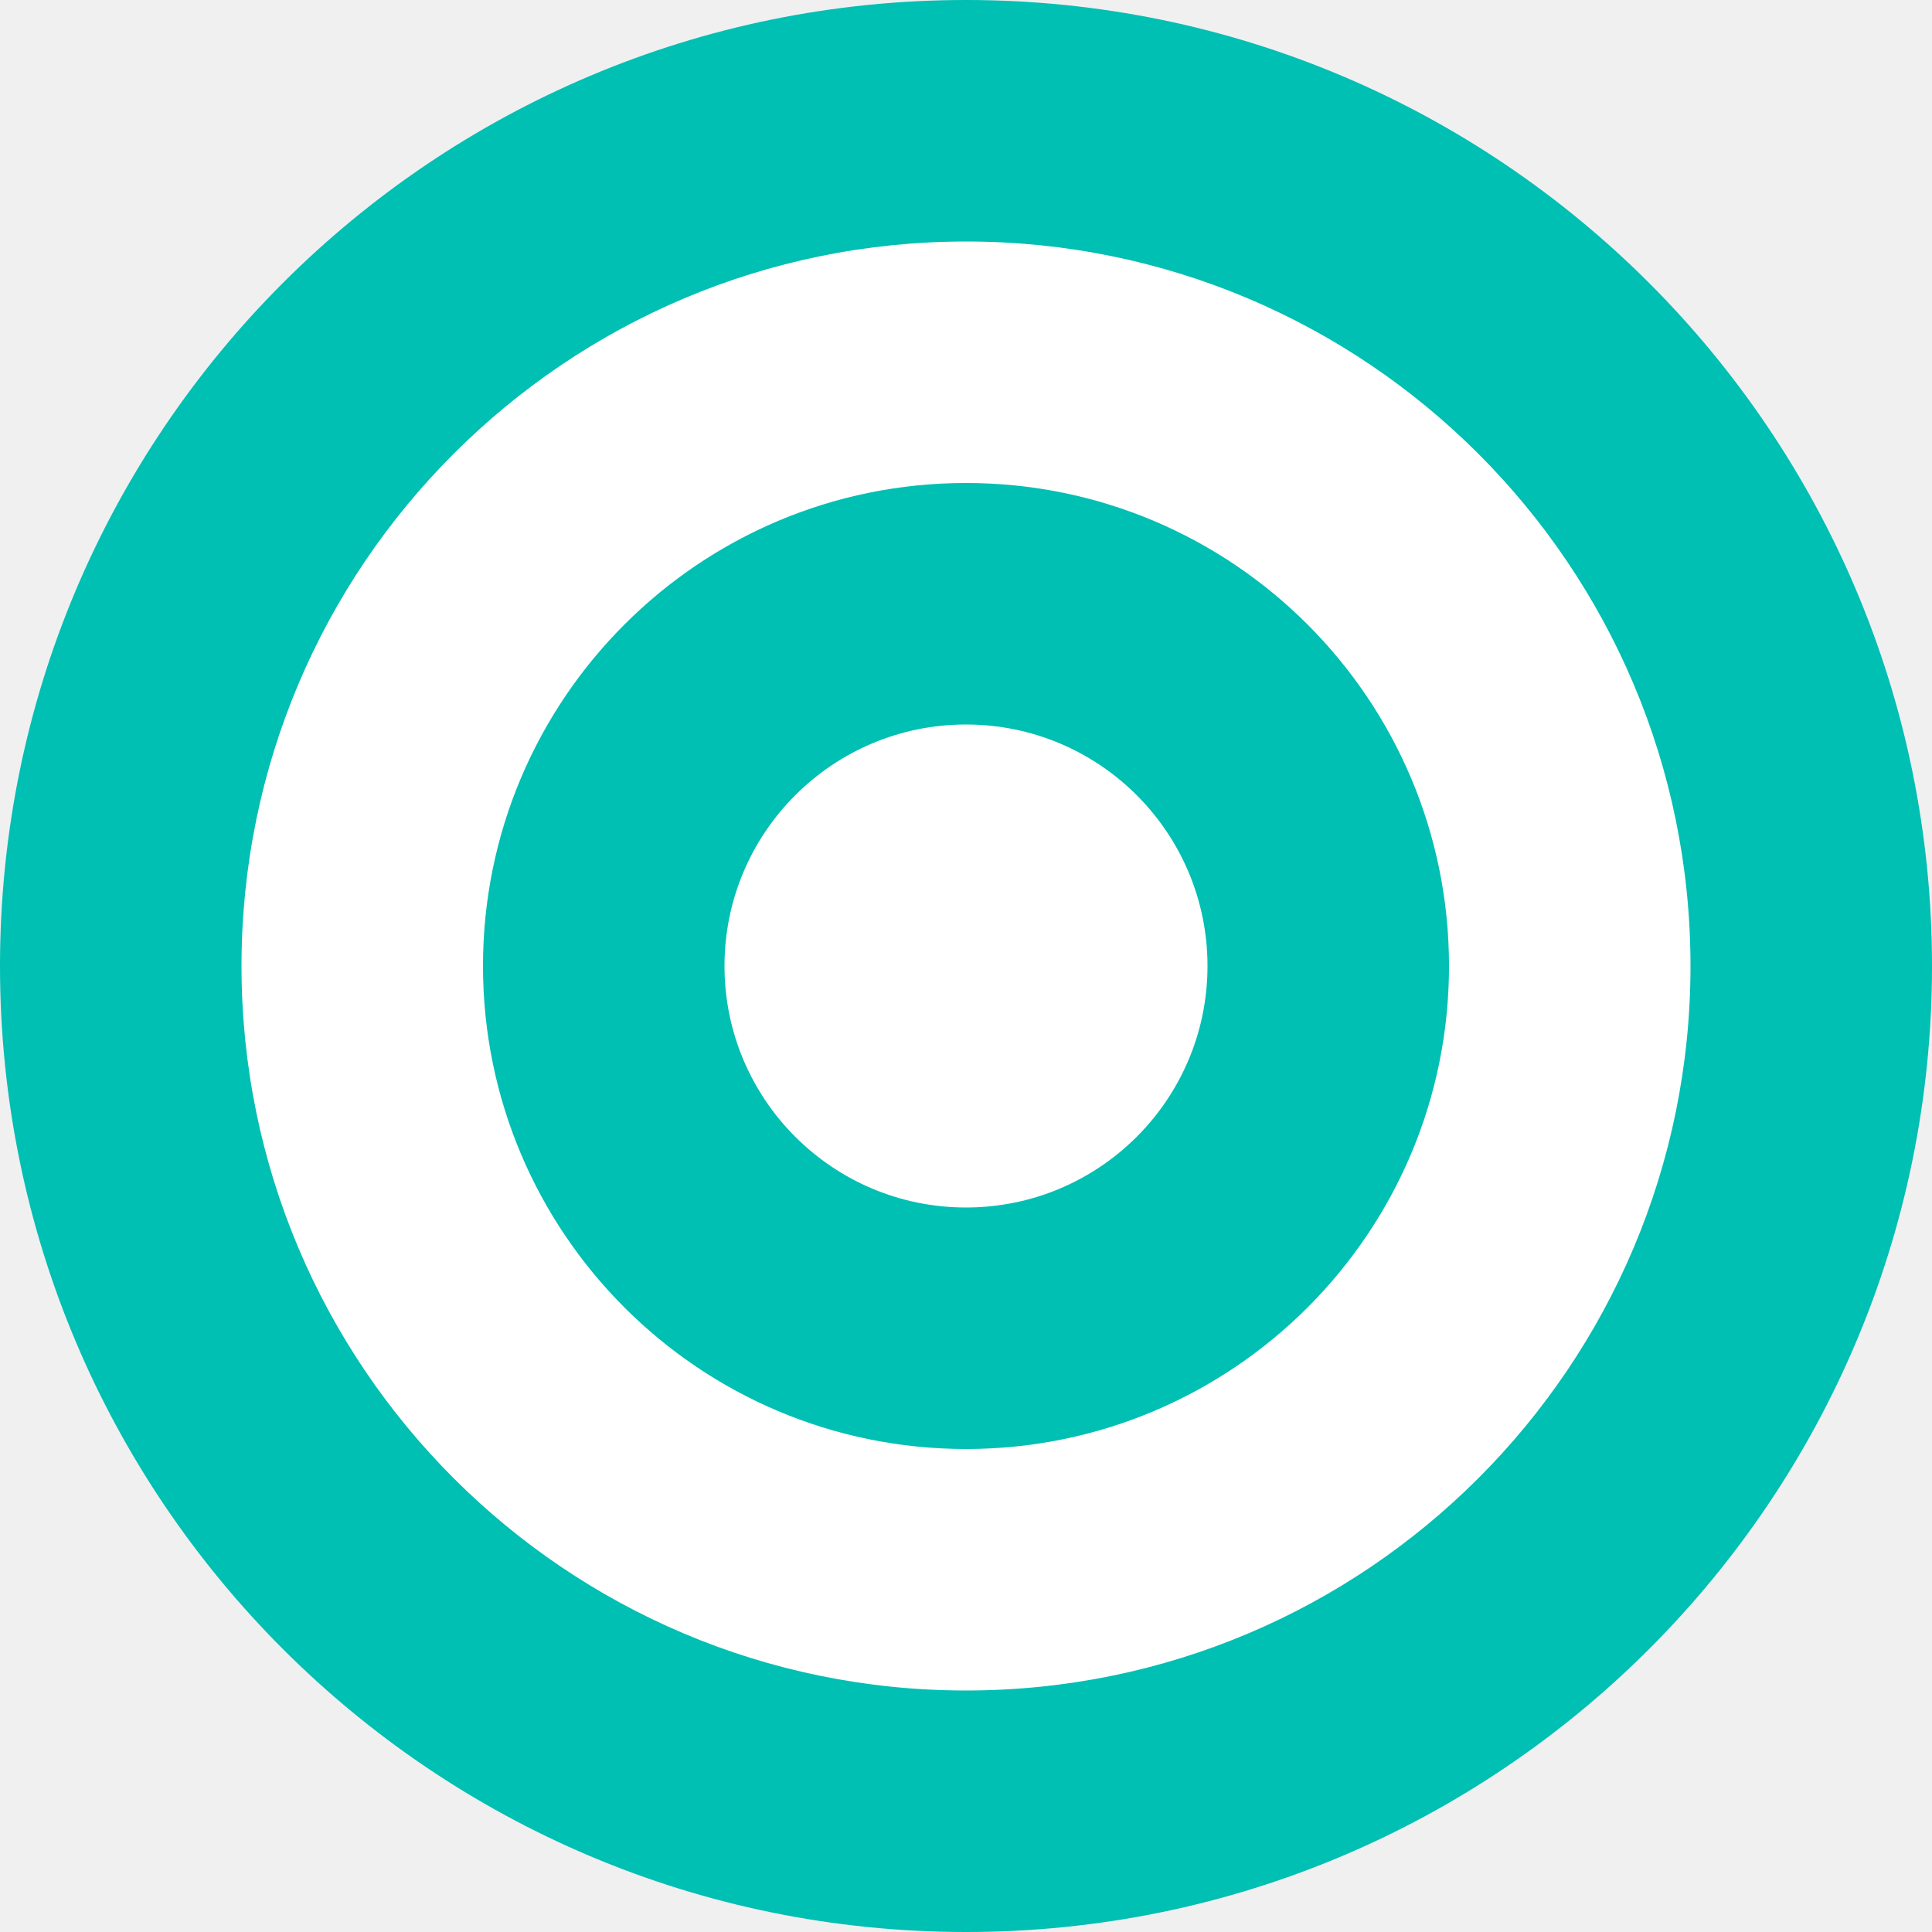
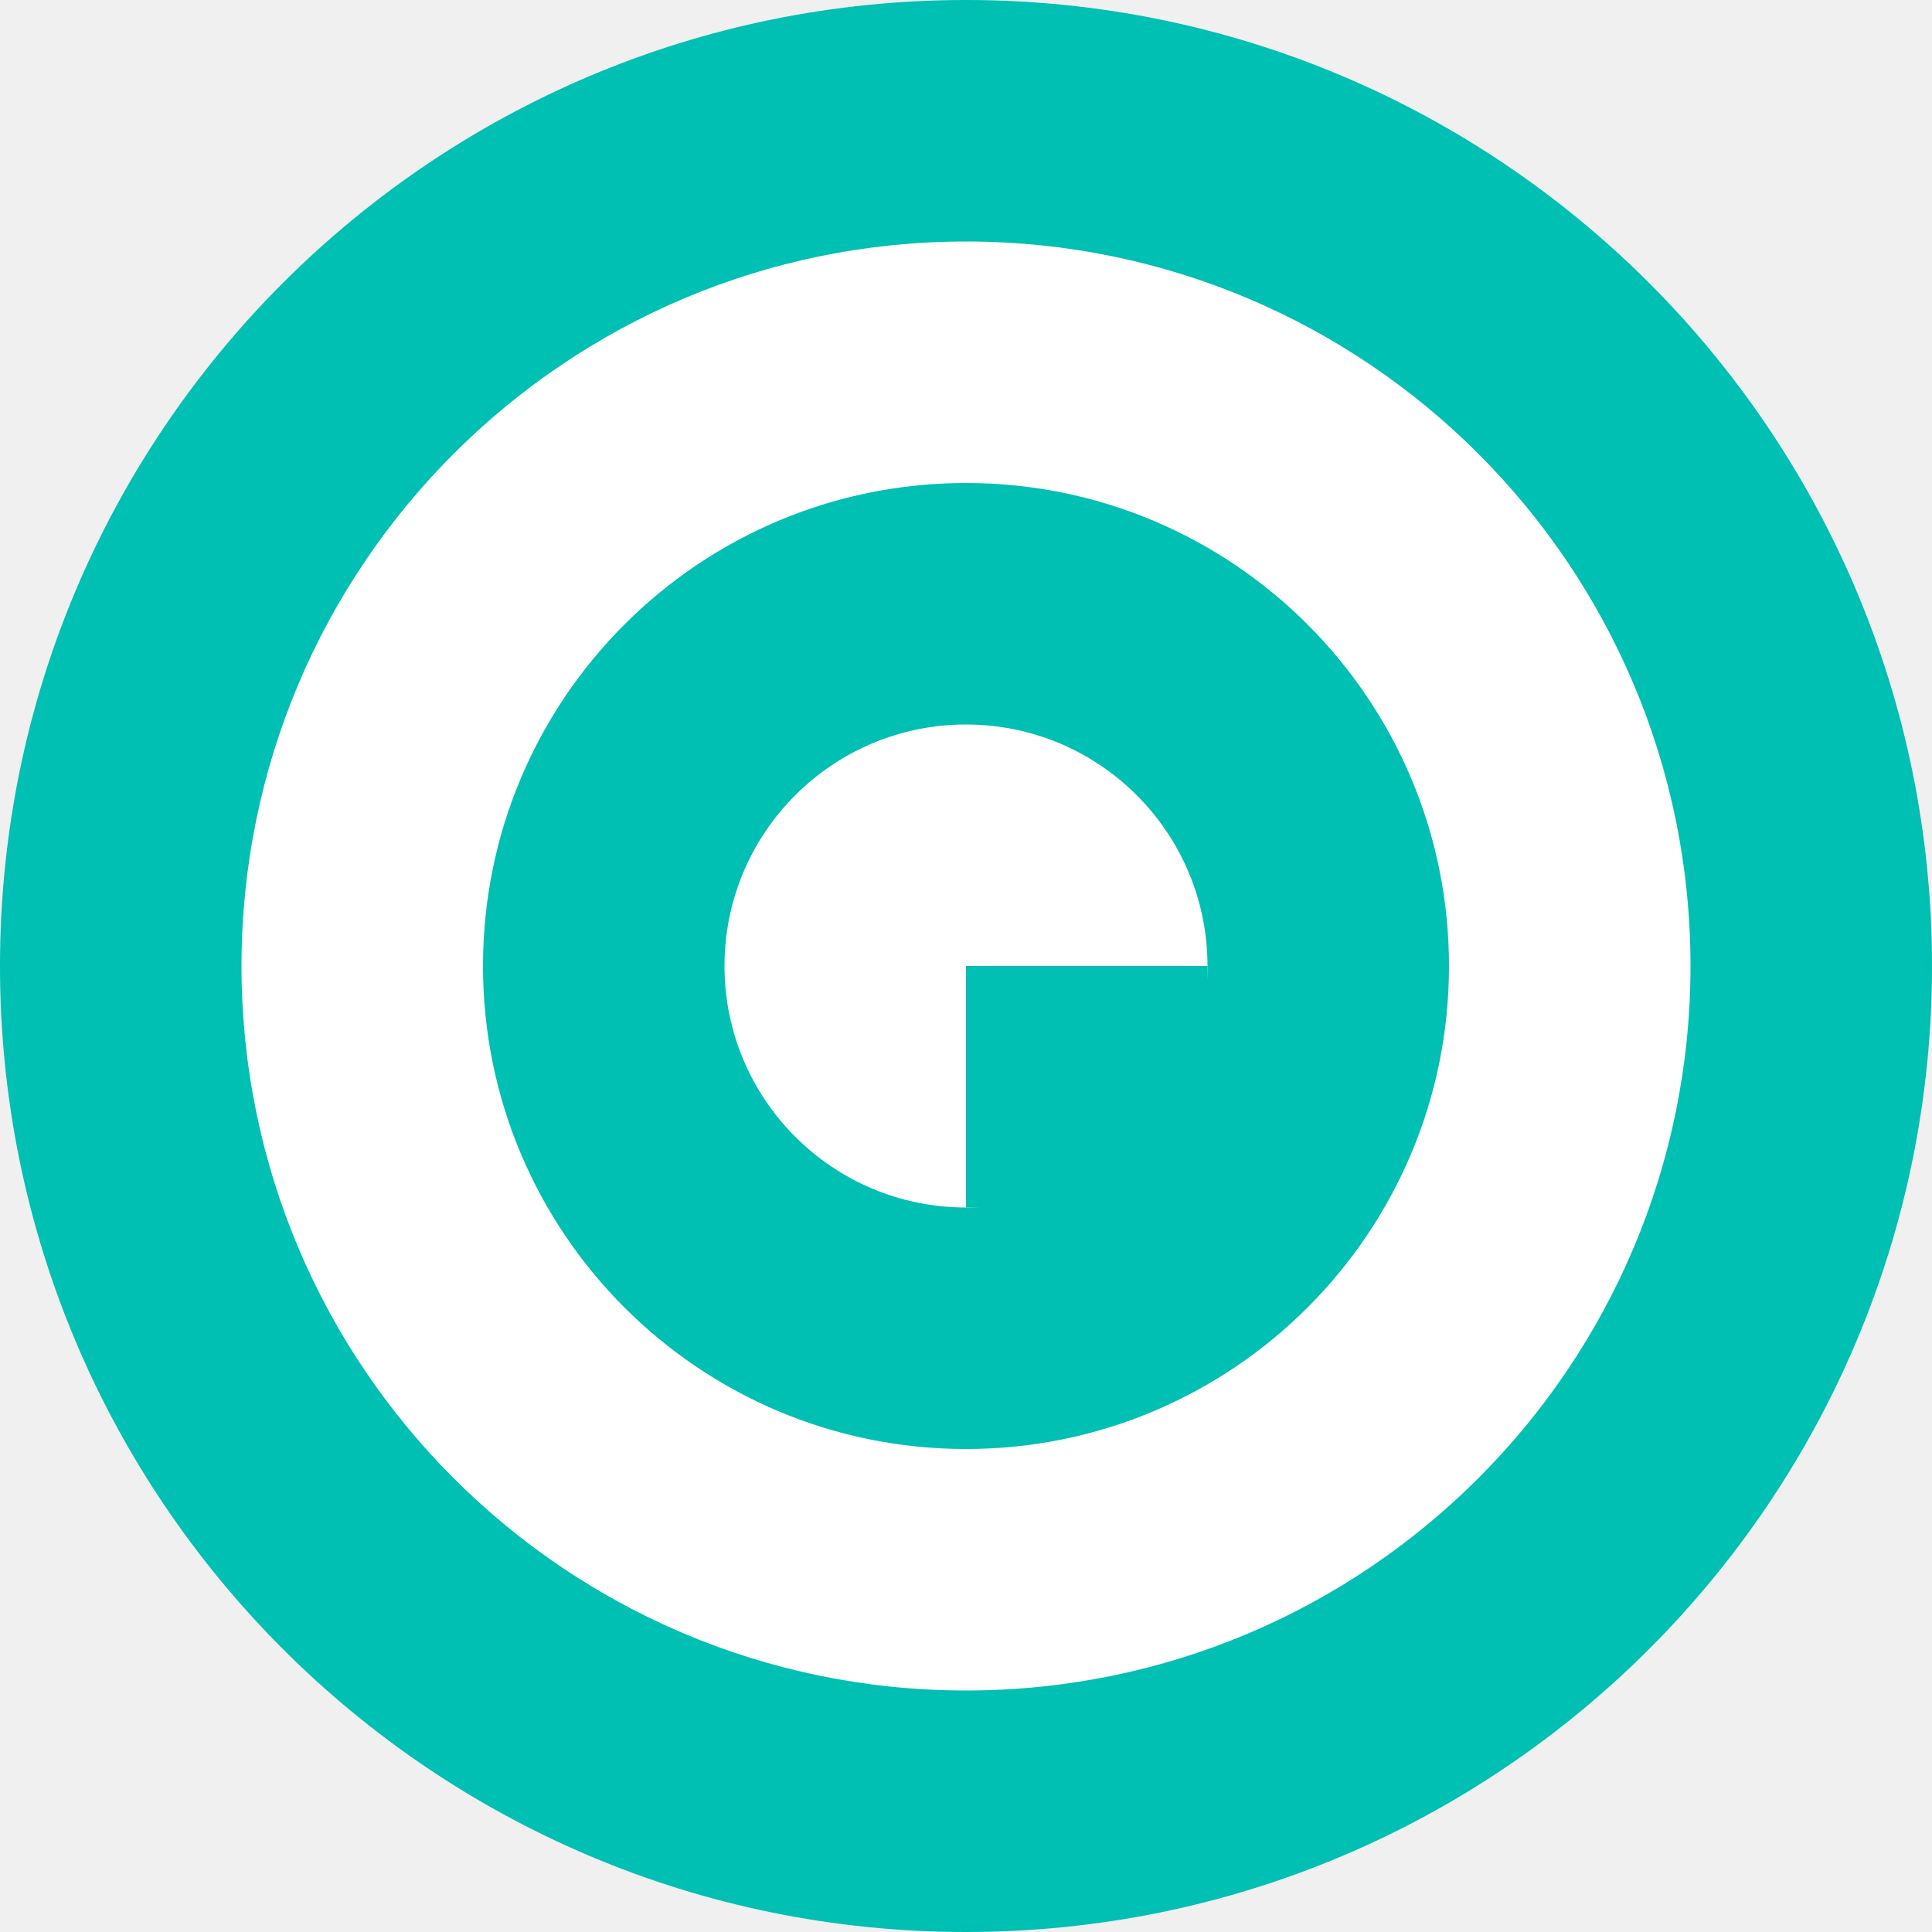
<svg xmlns="http://www.w3.org/2000/svg" width="32px" height="32px" viewBox="0 0 32 32" version="1.1">
  <g stroke="none" stroke-width="1" fill="none" fill-rule="evenodd">
    <path d="M16,0 C7.163,0 0,7.163 0,16 C0,24.837 7.163,32 16,32 C24.837,32 32,24.837 32,16 C32,7.163 24.837,0 16,0" fill="#00BFB3" />
    <path d="M16,4 C9.373,4 4,9.373 4,16 C4,22.627 9.373,28 16,28 C22.627,28 28,22.627 28,16 C28,9.373 22.627,4 16,4" fill="#FFFFFF" />
    <path d="M16,8 C11.582,8 8,11.582 8,16 C8,20.418 11.582,24 16,24 C20.418,24 24,20.418 24,16 C24,11.582 20.418,8 16,8" fill="#00BFB3" />
    <path d="M16,12 C13.791,12 12,13.791 12,16 C12,18.209 13.791,20 16,20 C18.209,20 20,18.209 20,16 C20,13.791 18.209,12 16,12" fill="#FFFFFF" />
+     <path d="M16,16 L20,16 L20,20 L16,20 L16,16 Z" fill="#00BFB3" />
  </g>
</svg>
